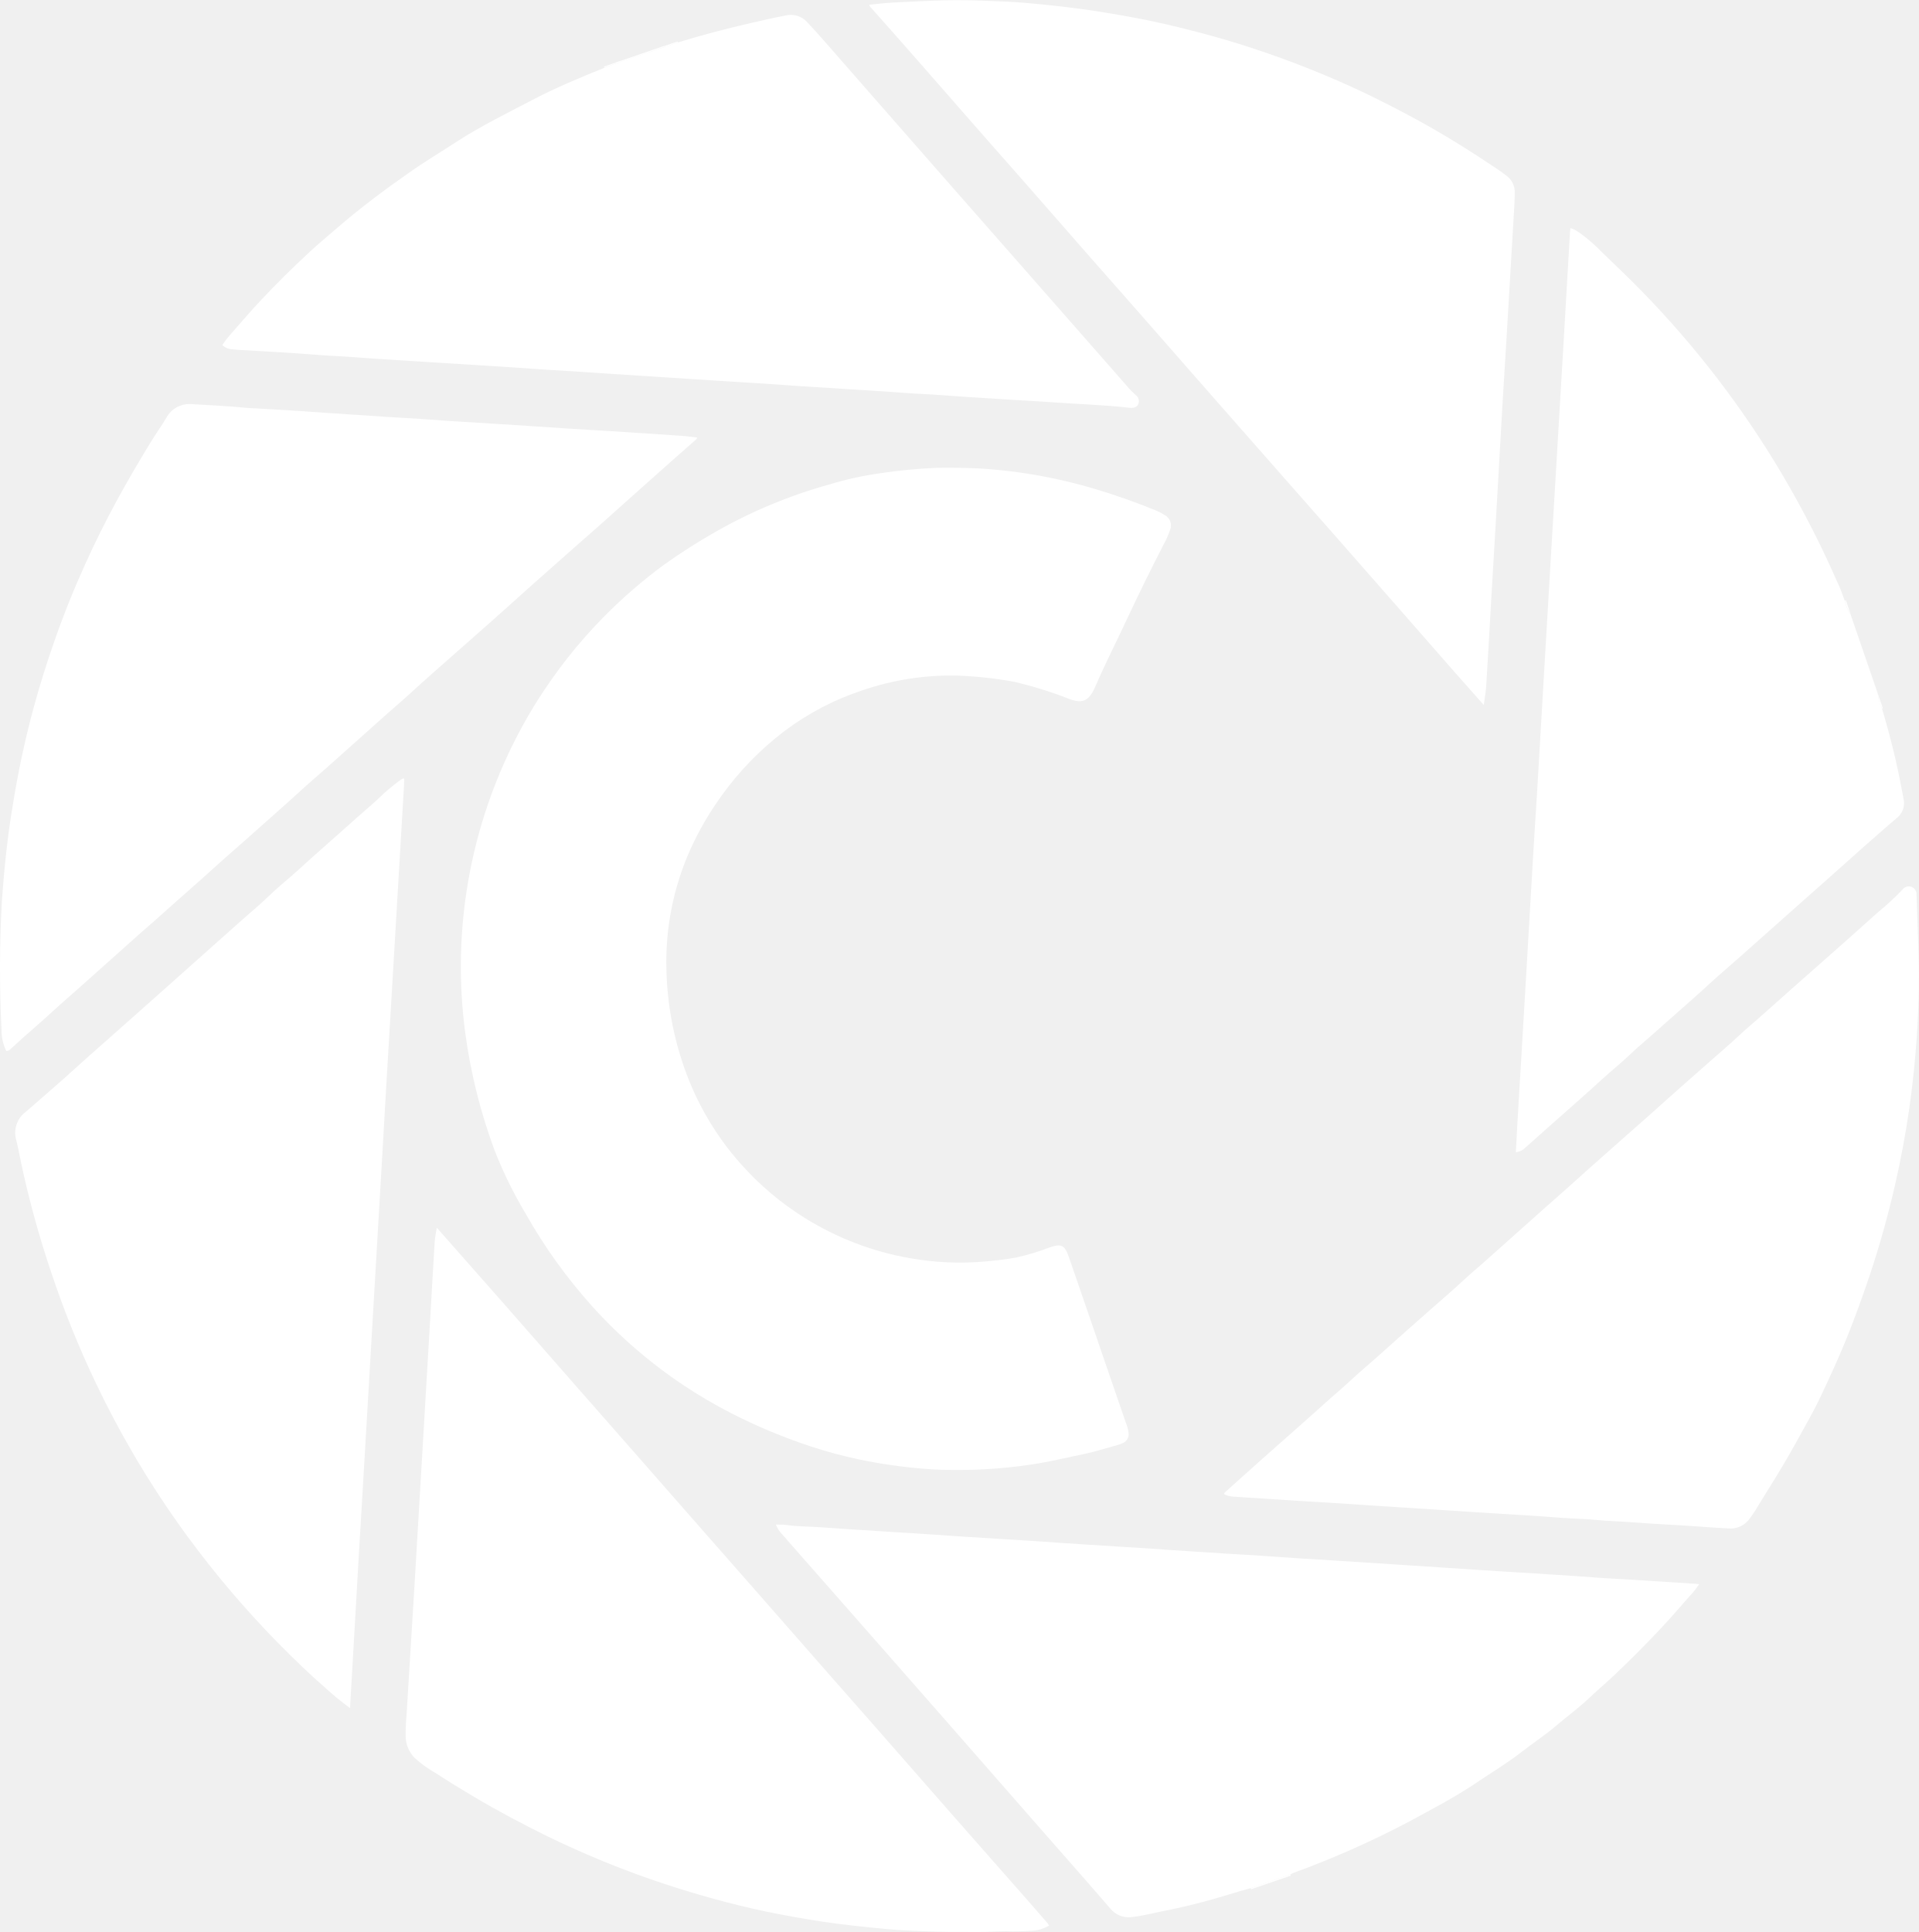
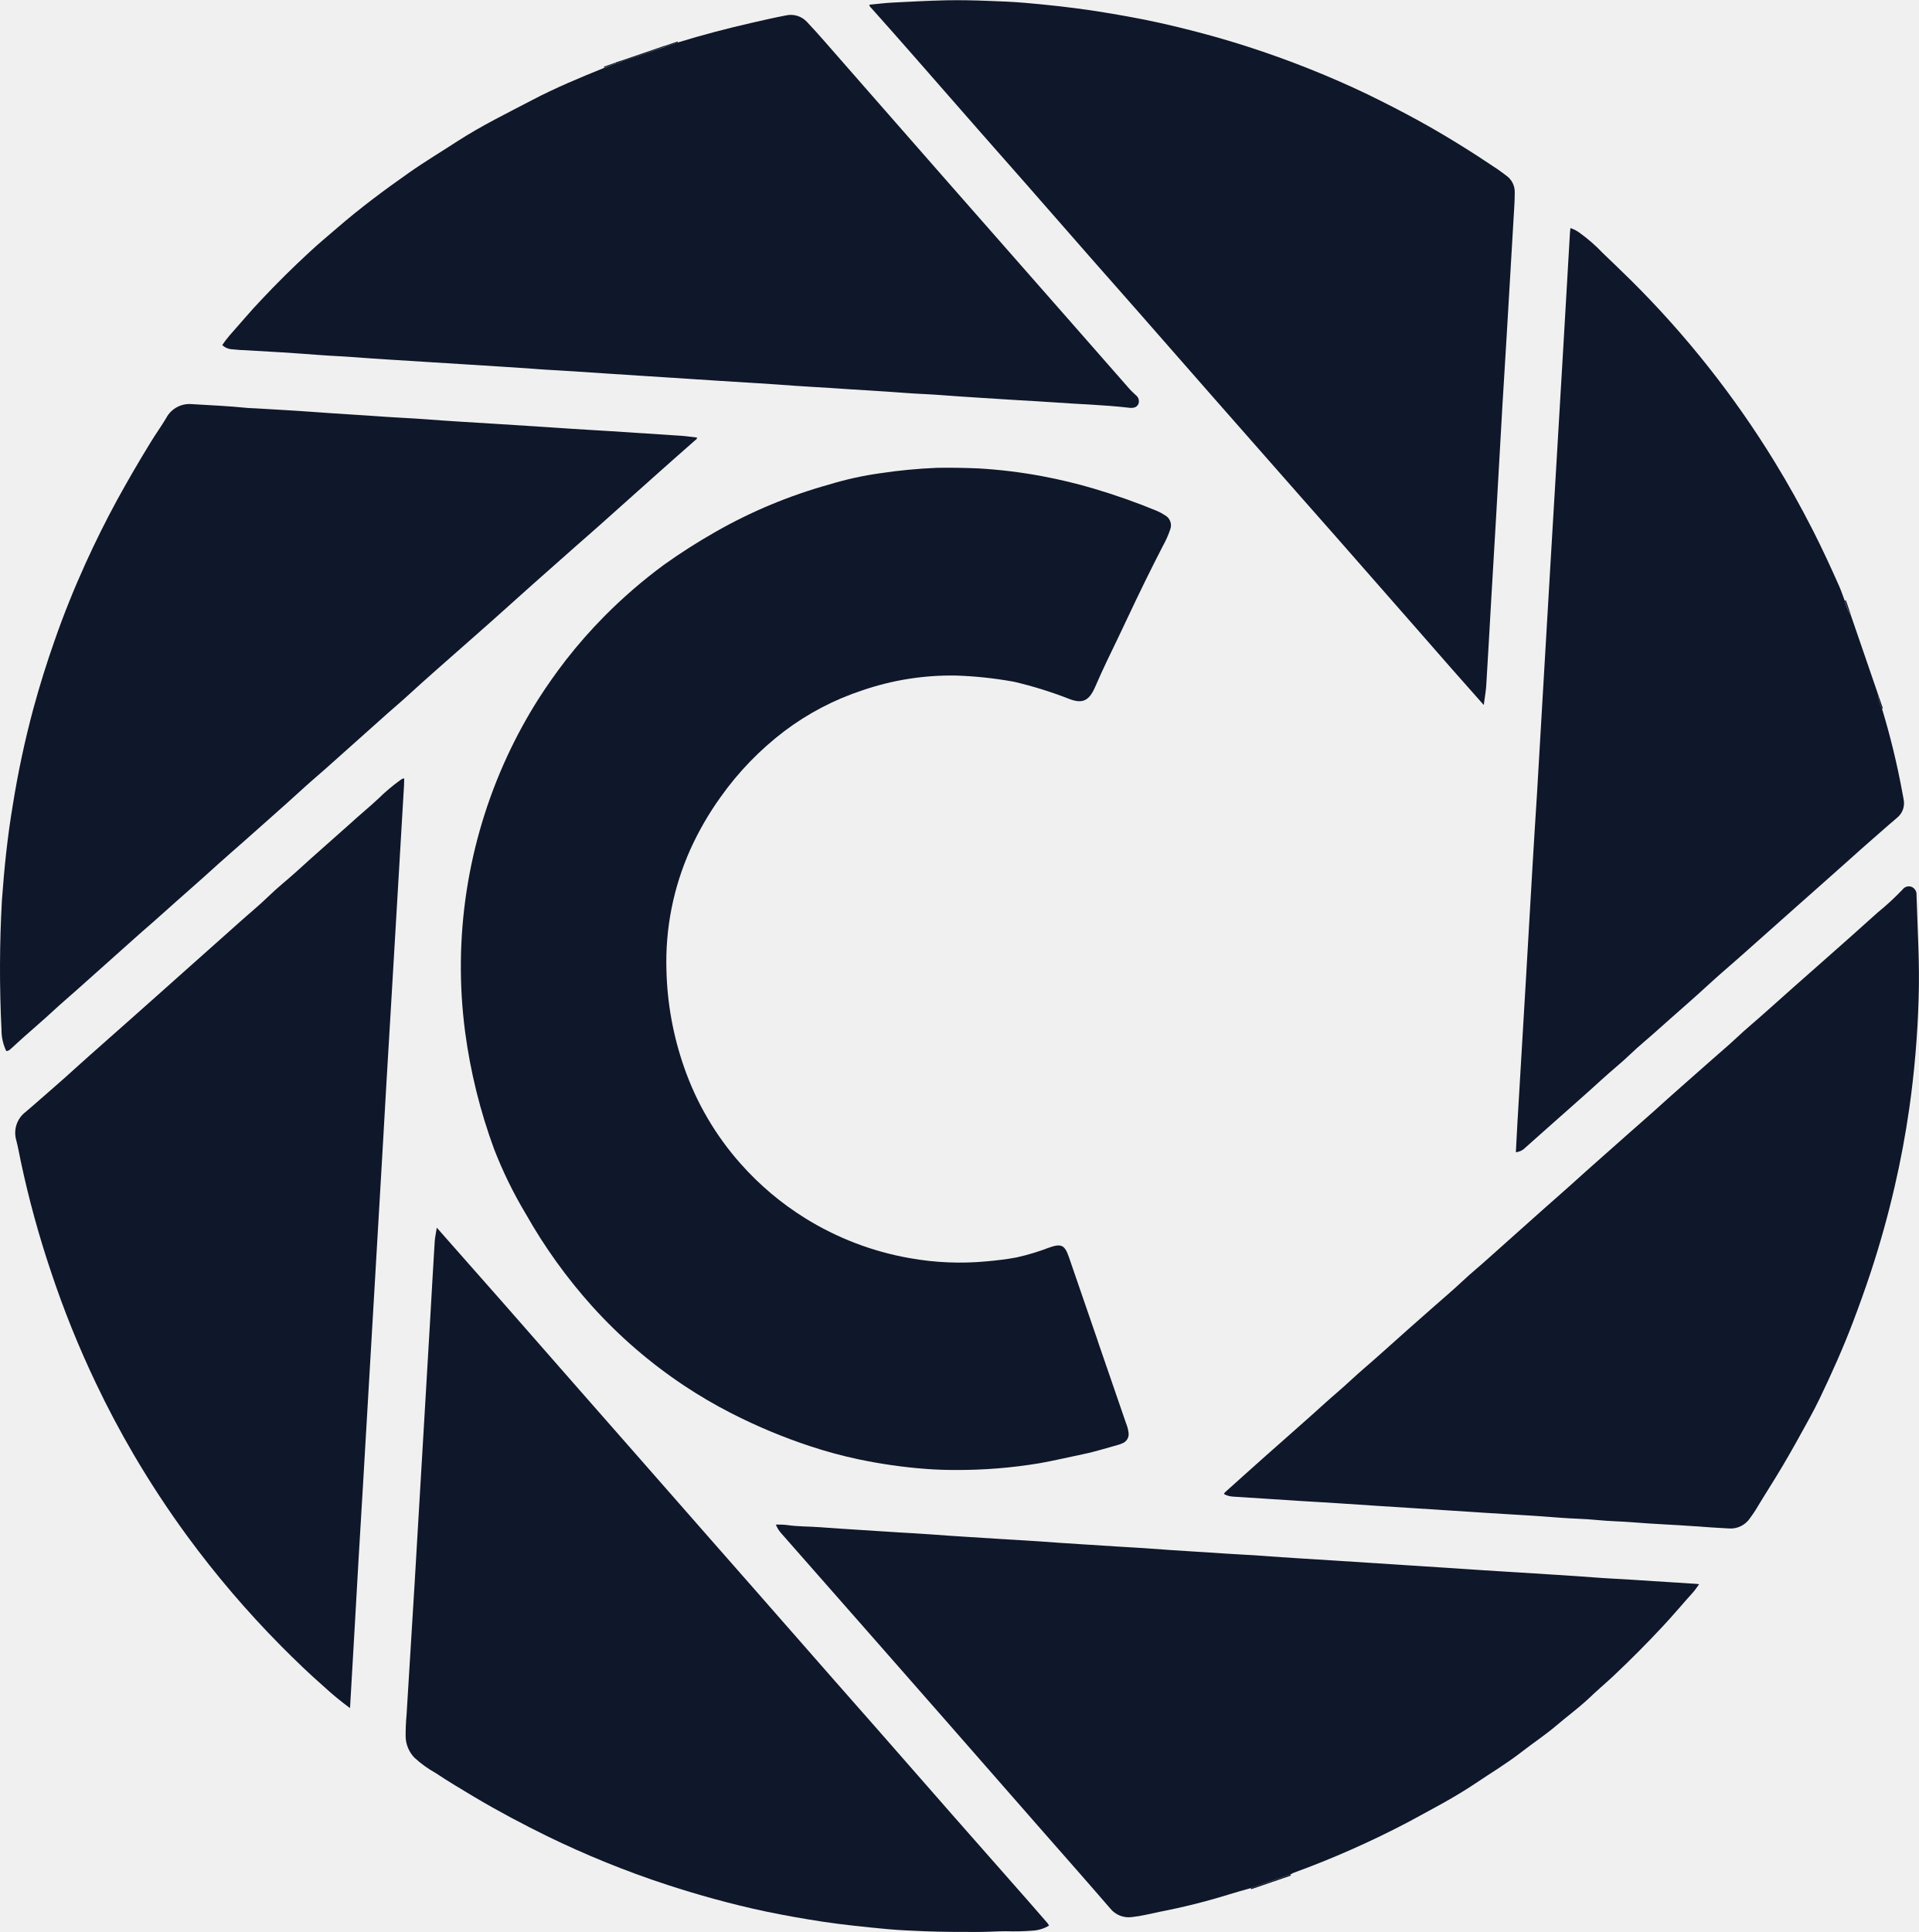
<svg xmlns="http://www.w3.org/2000/svg" viewBox="0 0 452.06 455.18">
  <defs>
    <style>
      .cls-1 {
        
-         fill: #fff;
+         fill: #0f172a;
      }
    </style>
  </defs>
  <g id="Layer_2" data-name="Layer 2">
    <g id="Layer_1-2" data-name="Layer 1">
      <g>
        <path class="cls-1" d="M443.38,167a179.7,179.7,0,0,1,4.8,19.81c.11.61.24,1.21.33,1.81a4.37,4.37,0,0,1-1.54,4c-.62.57-1.29,1.09-1.93,1.65-3.13,2.75-6.29,5.48-9.38,8.28-4.15,3.73-8.35,7.4-12.51,11.11-4.45,4-8.91,7.89-13.35,11.87-2.12,1.9-4.32,3.73-6.43,5.66-4.32,4-8.75,7.79-13.11,11.7-2,1.81-4.15,3.53-6.1,5.41-2.2,2.12-4.59,4-6.84,6.07-4.18,3.83-8.47,7.54-12.7,11.32-1.78,1.6-3.58,3.17-5.36,4.77a3.4,3.4,0,0,1-2.15,1c.12-2.32.23-4.62.37-6.92q1-16.86,2-33.73.81-13.75,1.6-27.51c.31-5.36.66-10.73,1-16.09q.84-14.1,1.65-28.22.82-14,1.64-27.94.57-9.66,1.15-19.33.88-14.89,1.76-29.77.78-13.34,1.55-26.68c0-.47.08-.93.14-1.54A8,8,0,0,1,372.33,55a37.58,37.58,0,0,1,5.2,4.56c2.27,2.19,4.56,4.36,6.8,6.58A228,228,0,0,1,418,108.69c3.26,5.31,6.28,10.75,9.11,16.3,2.21,4.34,4.24,8.75,6.21,13.2.47,1.08.84,2.21,1.26,3.31a10.42,10.42,0,0,0,1.44,3.42l6.36,18.5A9.53,9.53,0,0,0,443.38,167Z" />
        <path class="cls-1" d="M146.28,14.32l10.4-3.57a.65.65,0,0,0,.11.22l-10.43,3.58A2.09,2.09,0,0,1,146.28,14.32Z" />
        <path class="cls-1" d="M294.76,445.1l-.09-.26,9.33-3.22.1.27Z" />
        <path class="cls-1" d="M436.06,144.92a10.42,10.42,0,0,1-1.44-3.42l.24-.06Z" />
        <path class="cls-1" d="M443.38,167a9.53,9.53,0,0,1-1-3.59l1.2,3.49-.13,0Z" />
        <path class="cls-1" d="M156.79,11a.65.65,0,0,1-.11-.22l2.93-1a1.47,1.47,0,0,0,.1.22Z" />
        <path class="cls-1" d="M142.34,15.93a1,1,0,0,0-.06-.23l2.67-.92A.7.7,0,0,1,145,15Z" />
        <path class="cls-1" d="M145,15a.7.7,0,0,0-.05-.25l1.33-.46a2.09,2.09,0,0,0,.08.23A4.42,4.42,0,0,1,145,15Z" />
        <path class="cls-1" d="M258.63,316q3.31,9.66,6.64,19.3a8.58,8.58,0,0,1,.59,2.18,2.3,2.3,0,0,1-1.49,2.58,5.36,5.36,0,0,1-.79.3c-2.77.75-5.48,1.64-8.3,2.22-3.45.71-6.87,1.53-10.34,2.15a117.38,117.38,0,0,1-19.89,1.6c-2.33,0-4.69-.08-7-.26a120.92,120.92,0,0,1-15.72-2.24,105.38,105.38,0,0,1-11.43-3.09,130.91,130.91,0,0,1-18.6-7.77,113,113,0,0,1-11.2-6.56,114.79,114.79,0,0,1-21.55-18.6A123.21,123.21,0,0,1,123.87,286a100.08,100.08,0,0,1-7.46-15.25,129,129,0,0,1-6.83-27.58,118,118,0,0,1,9.94-65.06,116.82,116.82,0,0,1,7.29-13.37q3.08-4.81,6.58-9.33a116.64,116.64,0,0,1,9-10.23,120,120,0,0,1,14-12.1,137.65,137.65,0,0,1,12.2-7.79,117.3,117.3,0,0,1,26.72-11.13,78.12,78.12,0,0,1,12.09-2.67,123.63,123.63,0,0,1,13.3-1.27c3.28-.06,6.57,0,9.85.14a119.26,119.26,0,0,1,15.07,1.85q6,1.13,11.77,2.82a154.14,154.14,0,0,1,15.17,5.34,12.37,12.37,0,0,1,1.85,1,2.72,2.72,0,0,1,1.26,3.41,22,22,0,0,1-1.66,3.74c-2.83,5.48-5.53,11-8.16,16.59-1.64,3.49-3.32,7-5,10.46-1,2.08-1.94,4.18-2.86,6.29-1.46,3.32-3,4.06-6.35,2.71a94.76,94.76,0,0,0-12.64-3.92l-.41-.08a93,93,0,0,0-13.42-1.41,64.47,64.47,0,0,0-22,3.48,63.38,63.38,0,0,0-18.39,9.62,71.21,71.21,0,0,0-15,15.5,72.18,72.18,0,0,0-7.18,12.44A64.76,64.76,0,0,0,157,228.52a74.61,74.61,0,0,0,4.19,23A67.51,67.51,0,0,0,174.5,274.2,68.87,68.87,0,0,0,189.67,287a69.35,69.35,0,0,0,24.6,9.41,67,67,0,0,0,18.21.76c2.33-.22,4.66-.47,7-.92a54,54,0,0,0,7.69-2.32c2.84-1,3.66-.62,4.64,2.22q3.42,9.92,6.83,19.84Z" />
        <path class="cls-1" d="M95.23,183.43c0,1.1-.08,2.21-.15,3.32q-.9,15.45-1.82,30.9-.63,10.57-1.25,21.16-1,16.5-1.93,33-.72,12.42-1.45,24.83-.85,14.53-1.7,29.07l-1.47,25.11q-1,16.37-1.91,32.74c-.36,6.24-.72,12.48-1.09,18.87a70.46,70.46,0,0,1-6.08-5c-3.54-3.1-6.93-6.37-10.25-9.72a230,230,0,0,1-22-25.78,227,227,0,0,1-12.58-19.14q-4.86-8.29-9-17A228.15,228.15,0,0,1,12,299.58a231,231,0,0,1-7.1-25.95c-.35-1.66-.64-3.34-1.07-5A6.17,6.17,0,0,1,6,262l1.81-1.55c3.35-2.94,6.74-5.84,10-8.82,4.28-3.87,8.63-7.65,12.93-11.49s8.7-7.7,13-11.57,8.56-7.58,12.81-11.41c2.23-2,4.56-3.89,6.72-6s4.45-3.88,6.63-5.87c4.18-3.83,8.47-7.53,12.69-11.32,2.16-2,4.4-3.8,6.52-5.79a44.41,44.41,0,0,1,5.25-4.43C94.63,183.58,94.82,183.36,95.23,183.43Z" />
        <path class="cls-1" d="M1.47,247.62a11.54,11.54,0,0,1-1.12-5.14A287.89,287.89,0,0,1,.46,212C1,204.52,1.76,197.13,3,189.77A221.44,221.44,0,0,1,7.85,167q2.21-8.13,5-16.05c2.15-6.19,4.6-12.25,7.3-18.21,2.3-5.06,4.75-10,7.42-14.91q3.77-6.87,7.87-13.54c1.21-2,2.54-3.83,3.72-5.81a6.18,6.18,0,0,1,6-3.27c4.35.27,8.7.44,13,.89.7.08,1.41.06,2.11.11,4.59.28,9.18.52,13.76.86,5.75.43,11.51.74,17.26,1.16,2.95.21,5.9.31,8.84.54,5.7.45,11.41.75,17.12,1.12s11.6.72,17.4,1.13c2.94.21,5.89.34,8.84.54,5.65.38,11.31.73,17,1.11,1.25.09,2.48.28,3.72.42,0,.38-.28.5-.49.68-2.91,2.58-5.85,5.13-8.74,7.73-4.45,4-9,8-13.44,12-1.89,1.69-3.8,3.35-5.68,5-4.62,4.13-9.29,8.18-13.88,12.33-4.17,3.77-8.39,7.5-12.61,11.21-4.43,3.9-8.88,7.79-13.24,11.78-2,1.84-4.1,3.57-6.11,5.4-4.43,4-9,8-13.44,12-2,1.75-4,3.45-5.9,5.21-4.5,4.11-9.1,8.11-13.64,12.17-1.86,1.65-3.75,3.26-5.59,4.93-4.5,4.11-9.12,8.09-13.65,12.17-2,1.82-4.1,3.57-6.11,5.39-4.44,4-9,8-13.44,12-1.85,1.65-3.75,3.26-5.57,4.94-2.41,2.24-4.91,4.36-7.36,6.55-1,.87-1.91,1.79-2.91,2.64A1.3,1.3,0,0,1,1.47,247.62Z" />
        <path class="cls-1" d="M145,15a4.42,4.42,0,0,0,1.36-.48L156.79,11l2.92-1c5.7-1.76,11.48-3.27,17.29-4.6,2.69-.62,5.4-1.24,8.12-1.76a5.17,5.17,0,0,1,5,1.54c1.46,1.54,2.87,3.12,4.27,4.72,3.73,4.24,7.44,8.5,11.17,12.76q8.89,10.15,17.79,20.3,6,6.81,11.94,13.59l17.63,20.07,13.24,15.09c.43.49.95.91,1.41,1.38a1.8,1.8,0,0,1,.65,2c-.28.73-.91,1.07-2,1-6.25-.74-12.53-.87-18.79-1.35-2.48-.19-5-.29-7.44-.45-6.08-.4-12.17-.73-18.24-1.2-2.76-.22-5.52-.29-8.28-.5-5.89-.46-11.78-.75-17.67-1.17-2.81-.2-5.62-.31-8.42-.52-5.89-.46-11.79-.78-17.68-1.16-5.56-.36-11.13-.71-16.69-1.08-5.94-.4-11.89-.75-17.83-1.17-2.71-.2-5.42-.29-8.13-.5-5.94-.45-11.88-.78-17.82-1.17-2.62-.18-5.24-.32-7.86-.49-6.08-.41-12.16-.72-18.24-1.2-2.62-.2-5.24-.28-7.85-.49-5.94-.46-11.88-.82-17.83-1.15-.88,0-1.77-.12-2.65-.19a3.69,3.69,0,0,1-2.44-1A24.06,24.06,0,0,1,54,79.13c2.56-2.87,5-5.82,7.68-8.62C65.27,66.69,69,63,72.86,59.44c2.13-2,4.37-3.83,6.56-5.73,5.39-4.67,11.09-8.92,16.91-13,3.76-2.65,7.7-5,11.55-7.51,5.62-3.62,11.6-6.54,17.5-9.63,5.5-2.89,11.22-5.26,17-7.6Z" />
        <path class="cls-1" d="M102.9,289.24c2.41,2.73,4.6,5.2,6.77,7.68l9,10.2,17.8,20.31,13.06,14.87,18,20.52c3.41,3.89,6.85,7.78,10.26,11.67q9.18,10.47,18.36,20.94c3.54,4,7.1,8.06,10.65,12.1q8.94,10.2,17.88,20.41,6.63,7.55,13.27,15.07,4.43,5,8.84,10.1c.11.14.19.31.35.55a8.18,8.18,0,0,1-3.73,1.19A55.52,55.52,0,0,1,237,455c-2.16,0-4.31.17-6.47.17-4.26,0-8.53,0-12.79-.17-2.85-.14-5.72-.22-8.57-.49-5.18-.49-10.37-1-15.51-1.78-4.4-.68-8.8-1.45-13.15-2.36-4.14-.87-8.25-1.88-12.34-3-3.62-1-7.22-2.07-10.79-3.24q-7.65-2.49-15.09-5.54-6.66-2.72-13.14-5.87c-5.87-2.88-11.65-5.93-17.28-9.28-3.11-1.85-6.23-3.71-9.25-5.72a26.19,26.19,0,0,1-5-3.62,7.42,7.42,0,0,1-2.06-5,50.65,50.65,0,0,1,.22-5.08c.62-10.39,1.29-20.78,1.91-31.18q1.09-18.06,2.13-36.12l1.47-25c.37-6.4.72-12.79,1.12-19.19C102.46,291.59,102.7,290.58,102.9,289.24Z" />
        <path class="cls-1" d="M304,441.62l-9.33,3.22c-1.8.52-3.62,1-5.41,1.57a153.63,153.63,0,0,1-16,4c-2.16.45-4.3,1-6.49,1.24a5.6,5.6,0,0,1-5.25-2.05c-5.23-6.07-10.54-12.07-15.82-18.09q-11.92-13.62-23.84-27.23-8.29-9.46-16.6-18.91Q194.67,373.3,184,361.19a6.64,6.64,0,0,1-1.22-2c1,0,1.82,0,2.63.11,2.57.38,5.15.32,7.72.51,6.13.46,12.26.8,18.38,1.21,2.57.17,5.15.28,7.72.48,6,.46,12.06.79,18.1,1.19,2.66.17,5.33.29,8,.49,5.88.46,11.78.77,17.67,1.17,2.76.19,5.52.3,8.28.52,5.94.46,11.88.76,17.82,1.18,2.81.2,5.62.29,8.42.51,5.84.46,11.69.76,17.54,1.15,5.61.37,11.22.71,16.84,1.09,5.89.4,11.78.74,17.67,1.16,2.81.2,5.61.33,8.42.52,5.89.4,11.79.71,17.68,1.17,2.76.22,5.52.32,8.27.51q7.86.51,15.71,1c.18,0,.35.05.63.09-.5.67-.9,1.31-1.39,1.86-2.42,2.68-4.73,5.46-7.21,8.1-3.72,4-7.54,7.83-11.5,11.57-2,1.87-4.07,3.61-6,5.47-2.4,2.24-5.06,4.18-7.55,6.31s-5.47,4.1-8.17,6.2c-3.45,2.69-7.19,4.92-10.8,7.36-5.15,3.47-10.66,6.29-16.1,9.26a220,220,0,0,1-26.9,11.89C304.42,441.4,304.21,441.52,304,441.62Z" />
        <path class="cls-1" d="M349.55,166.1c-2.59-2.93-5-5.67-7.46-8.43-2.83-3.22-5.64-6.45-8.47-9.68q-9.12-10.41-18.27-20.83c-3.76-4.28-7.55-8.55-11.31-12.83q-9.24-10.5-18.47-21-8.94-10.2-17.89-20.41c-3.45-3.93-6.92-7.84-10.37-11.77q-7.89-9-15.76-18L231,31.17q-7.87-9-15.76-18C212,9.45,208.65,5.71,205.36,2c-.2-.23-.51-.4-.55-.89,1.82-.17,3.62-.41,5.43-.5,4.22-.22,8.43-.44,12.65-.54,3.23-.06,6.47,0,9.7.13,3,.09,6,.23,9,.48,5.09.44,10.18,1,15.23,1.73,4.54.69,9.07,1.47,13.58,2.38,4,.82,8.06,1.8,12.05,2.85q5.6,1.47,11.1,3.23,7.59,2.43,15,5.39c4.63,1.85,9.2,3.84,13.69,6,4.1,2,8.17,4.08,12.16,6.28,6.31,3.48,12.42,7.3,18.4,11.33.71.47,1.37,1,2.05,1.5a4.7,4.7,0,0,1,2,4c0,1.84-.13,3.67-.24,5.51q-.82,14.17-1.67,28.36c-.33,5.46-.68,10.91-1,16.37q-.76,13.41-1.52,26.81-.56,9.67-1.14,19.34c-.38,6.68-.75,13.36-1.16,20C350,163.15,349.76,164.5,349.55,166.1Z" />
        <path class="cls-1" d="M288.35,352a1.88,1.88,0,0,1,.18-.36c3.11-2.79,6.2-5.58,9.32-8.35,4.76-4.24,9.58-8.42,14.3-12.71,1.9-1.73,3.9-3.36,5.78-5.12,2.43-2.28,5-4.39,7.47-6.62,4.1-3.71,8.26-7.35,12.39-11,2.27-2,4.63-4,6.83-6.07,2-1.88,4.1-3.57,6.11-5.4,4.44-4,9-8,13.45-12,2-1.77,4-3.51,6-5.31,4.51-4.1,9.11-8.09,13.65-12.15,1.85-1.66,3.75-3.26,5.59-4.93,4.62-4.19,9.32-8.29,14-12.43,1.82-1.62,3.7-3.18,5.47-4.85,2.42-2.28,5-4.39,7.47-6.62,4.1-3.7,8.27-7.34,12.4-11,4.52-4,9.07-8,13.55-12.06a64.32,64.32,0,0,0,5.89-5.43,1.83,1.83,0,0,1,2.15-.64,1.91,1.91,0,0,1,1.15,1.94c.24,8.1.77,16.19.5,24.31a231.58,231.58,0,0,1-2.2,25.9q-1.33,9.3-3.45,18.46-2.35,10.2-5.62,20.13c-1.3,3.94-2.7,7.83-4.17,11.71-2.32,6.12-5,12.1-7.83,18-.78,1.61-1.59,3.2-2.46,4.77-2.08,3.79-4.16,7.58-6.37,11.3-2.06,3.48-4.27,6.87-6.34,10.34-.39.64-.85,1.24-1.28,1.86a5.51,5.51,0,0,1-5.09,2.43c-2.67-.13-5.33-.33-8-.52-4.82-.35-9.65-.52-14.46-.92-2.85-.23-5.71-.26-8.56-.55s-5.71-.3-8.56-.53c-5.79-.47-11.59-.77-17.39-1.14s-11.42-.73-17.12-1.11-11.6-.71-17.39-1.13c-2.9-.21-5.81-.34-8.71-.53q-8.28-.56-16.56-1.07A4.94,4.94,0,0,1,288.35,352Z" />
      </g>
    </g>
  </g>
</svg>
